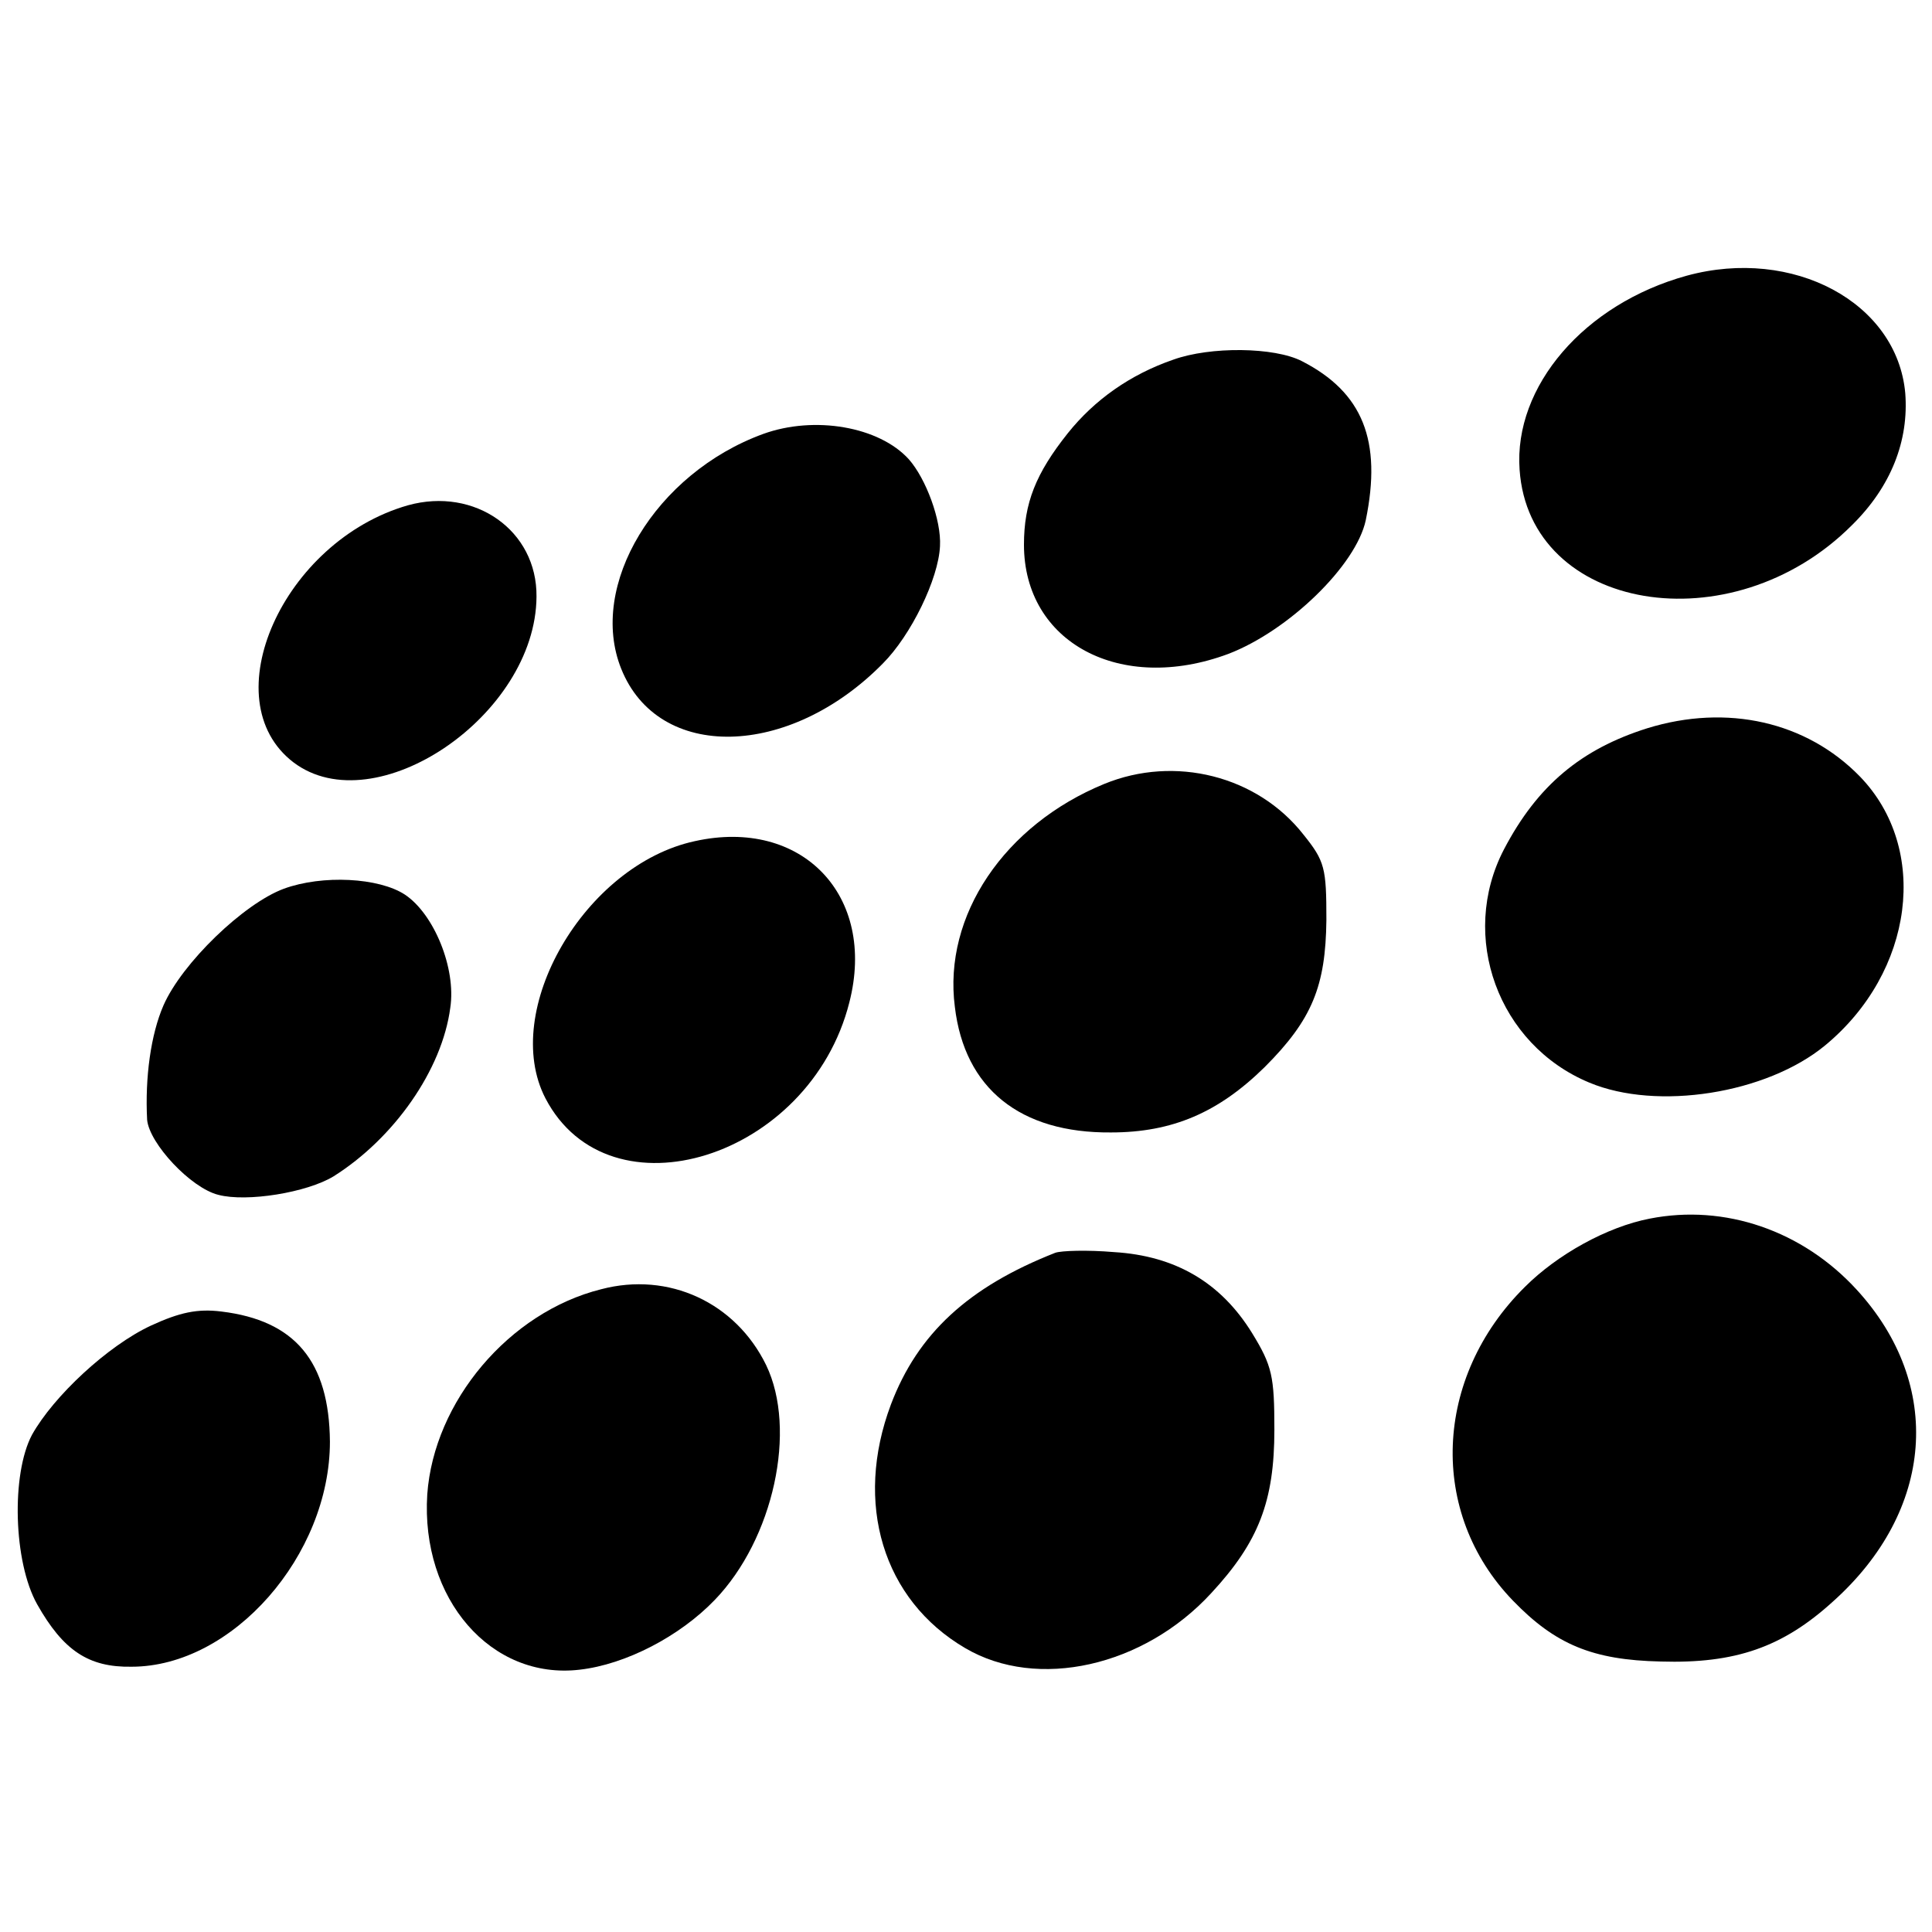
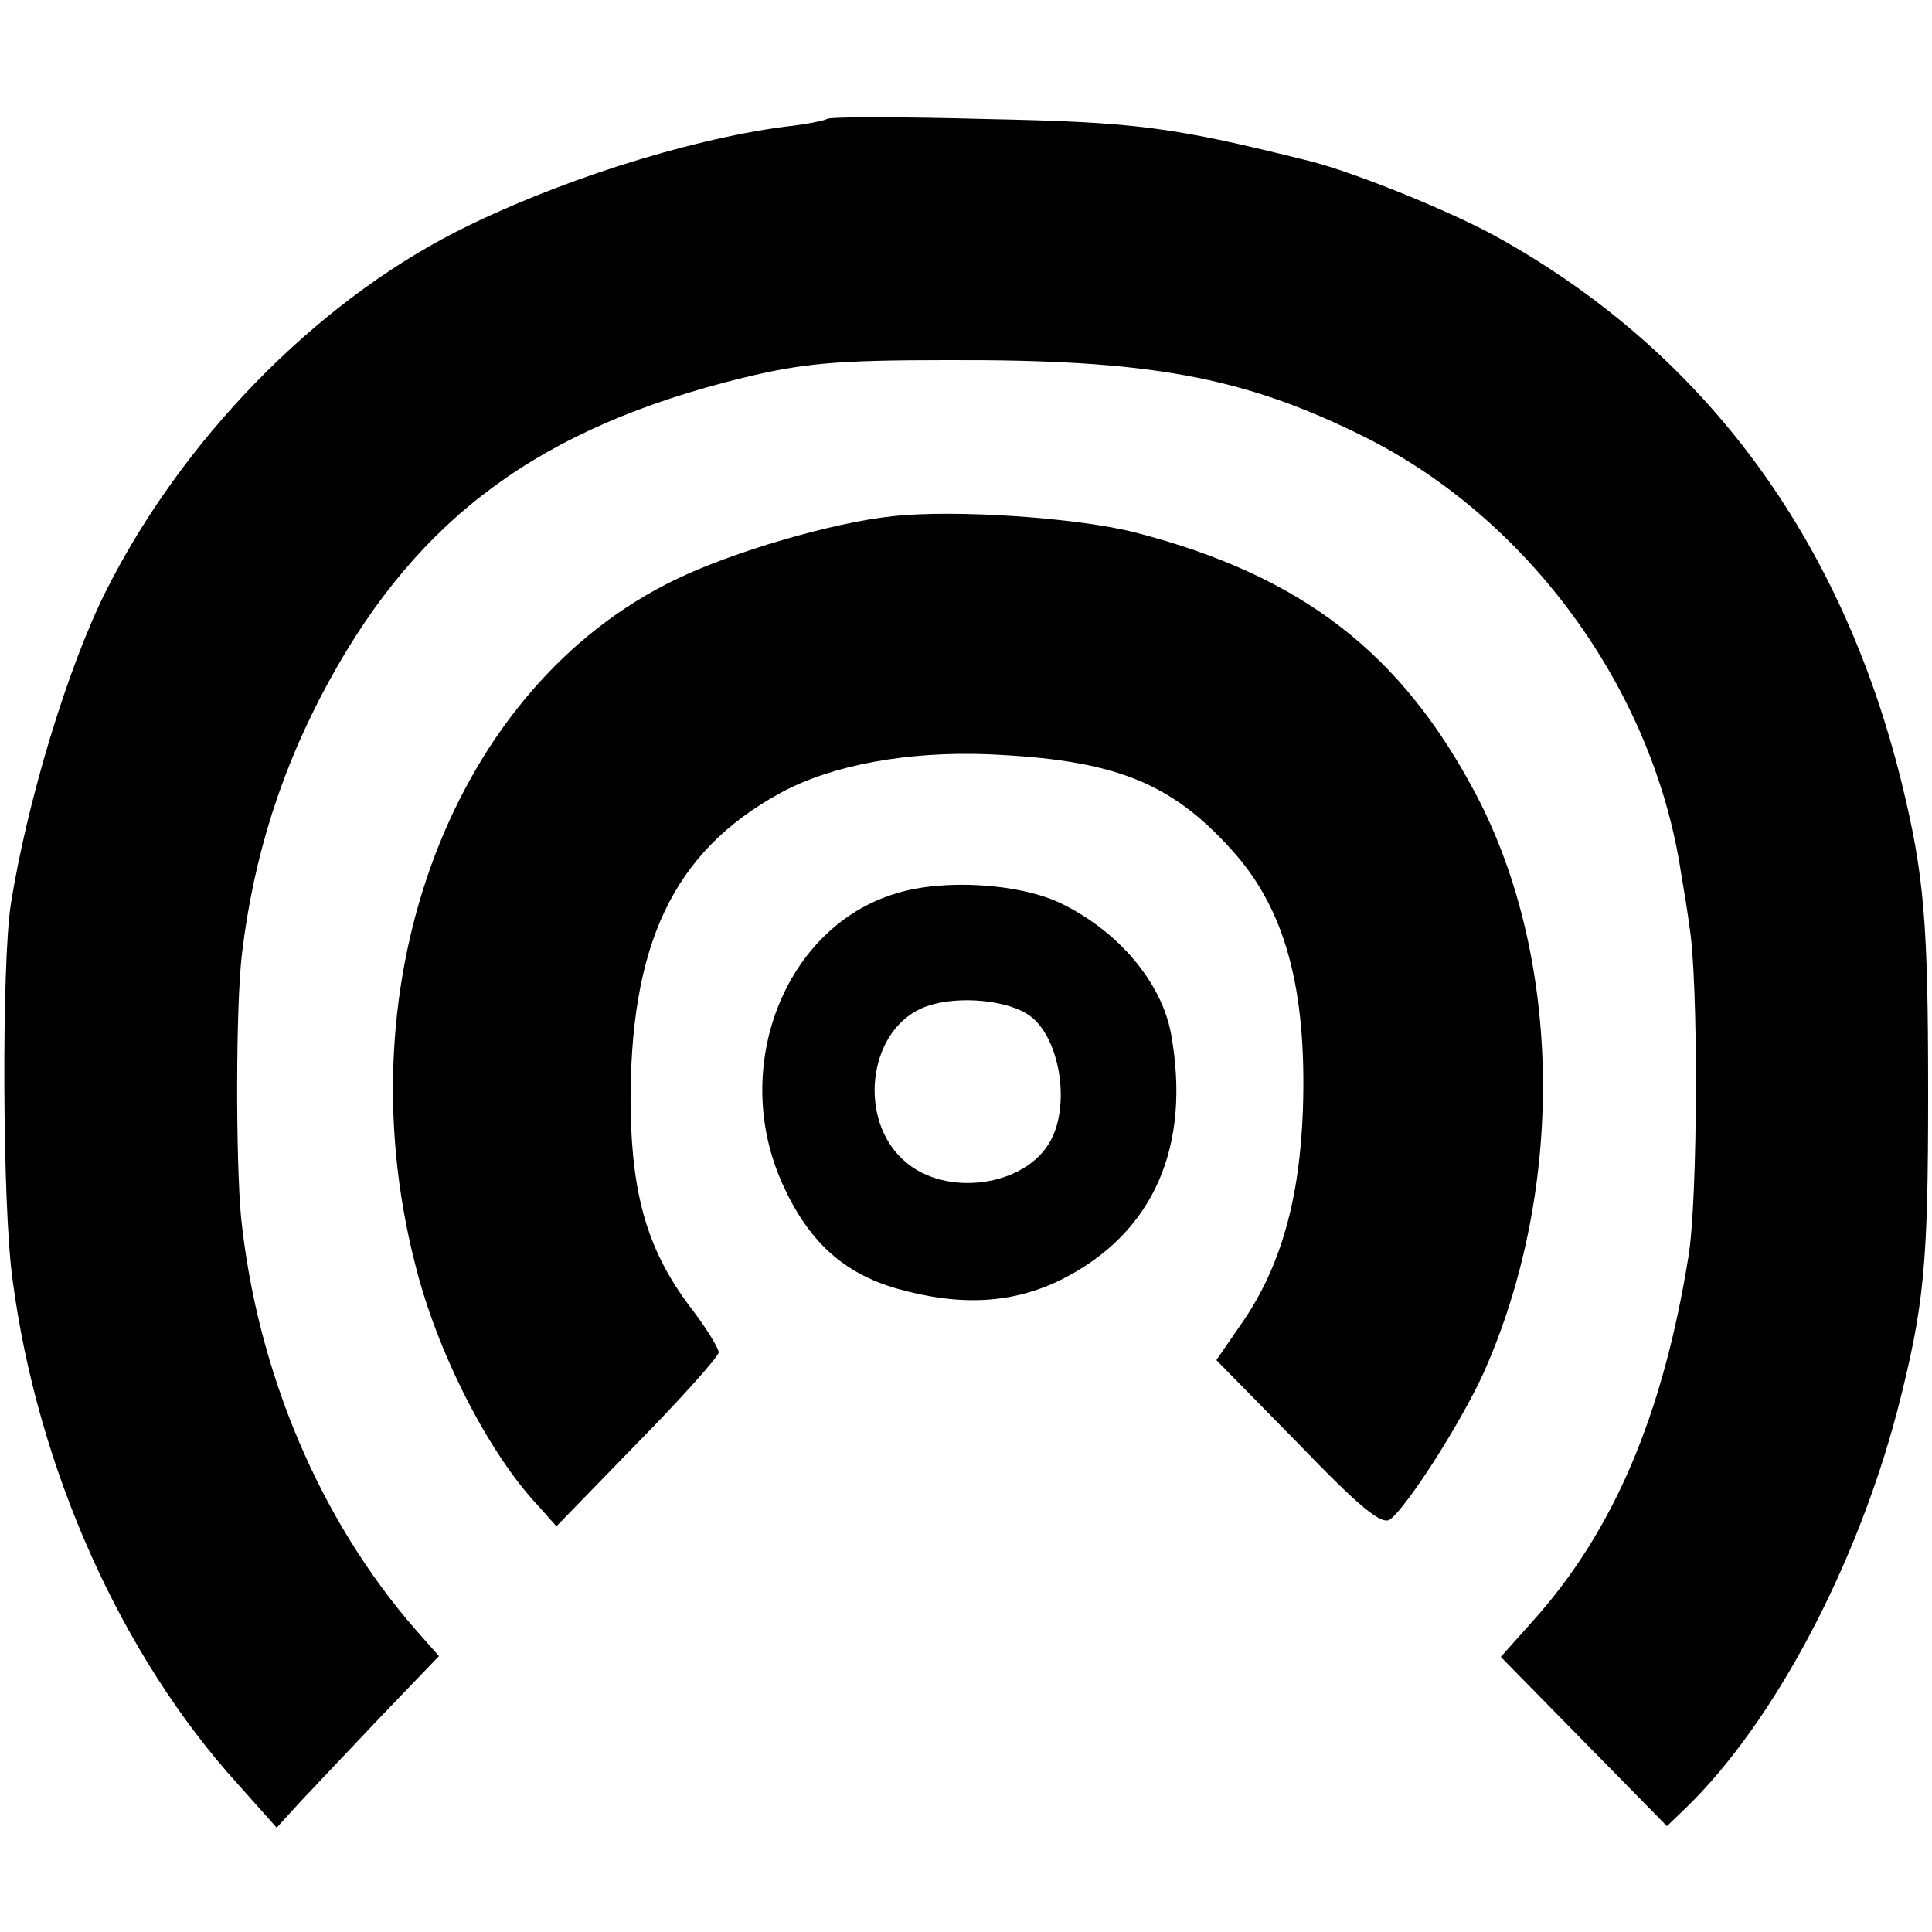
- <svg xmlns="http://www.w3.org/2000/svg" version="1.0" width="260pt" height="260pt" viewBox="0 0 260 260" preserveAspectRatio="xMidYMid meet">
-   <g transform="translate(0,260) scale(0.1,-0.1)" fill="#000000" stroke="none">
-     <path d="M2270 2229 c-138 -38 -233 -149 -225 -261 13 -191 285 -237 447 -75 53 52 77 114 72 178 -11 122 -151 197 -294 158z" />
-     <path d="M1579 2116 c-58 -20 -106 -54 -142 -99 -43 -54 -59 -94 -59 -150 0 -132 130 -201 275 -147 81 31 172 119 185 180 22 107 -4 172 -86 214 -37 19 -123 20 -173 2z" />
-     <path d="M1027 2016 c-145 -53 -236 -204 -191 -316 50 -125 226 -121 352 7 38 38 75 114 77 158 2 35 -19 91 -42 117 -40 44 -127 59 -196 34z" />
-     <path d="M549 1920 c-168 -48 -264 -262 -154 -346 110 -83 326 63 327 223 1 89 -83 148 -173 123z" />
-     <path d="M2217 1620 c-89 -28 -148 -77 -193 -163 -61 -117 -8 -263 115 -314 91 -38 238 -15 317 50 120 99 141 265 47 362 -72 74 -179 98 -286 65z" />
-     <path d="M1486 1545 c-134 -55 -217 -177 -201 -300 13 -110 88 -170 210 -169 83 0 145 27 207 88 64 64 82 109 83 198 0 70 -2 79 -31 115 -62 79 -173 107 -268 68z" />
-     <path d="M935 1468 c-148 -32 -262 -228 -201 -346 86 -165 356 -81 409 129 37 144 -64 249 -208 217z" />
-     <path d="M382 1404 c-54 -20 -137 -100 -162 -157 -17 -39 -25 -97 -22 -154 3 -32 59 -92 96 -101 38 -10 119 3 155 25 81 51 146 143 157 227 8 53 -22 126 -61 152 -35 23 -111 27 -163 8z" />
-     <path d="M2220 960 c-57 -11 -124 -48 -168 -92 -123 -122 -130 -304 -16 -422 57 -59 107 -80 199 -82 100 -3 164 19 232 81 136 122 149 291 32 419 -73 80 -178 116 -279 96z" />
-     <path d="M1420 914 c-117 -46 -185 -109 -221 -204 -50 -133 -11 -263 100 -328 97 -57 240 -25 331 74 64 69 85 124 85 220 0 72 -3 86 -30 130 -42 68 -103 104 -186 109 -35 3 -71 2 -79 -1z" />
-     <path d="M809 865 c-124 -31 -225 -151 -234 -276 -9 -141 86 -250 205 -236 62 7 135 45 182 94 79 82 111 229 69 316 -41 84 -131 126 -222 102z" />
-     <path d="M203 816 c-58 -27 -131 -95 -160 -147 -28 -53 -25 -171 7 -228 35 -62 69 -85 127 -84 136 0 267 150 267 303 -1 108 -47 163 -146 175 -32 4 -56 -1 -95 -19z" />
+ <svg xmlns="http://www.w3.org/2000/svg" version="1.0" width="250pt" height="250pt" viewBox="0 0 250 250" preserveAspectRatio="xMidYMid meet">
+   <g transform="translate(0,250) scale(0.1,-0.1)" fill="#000000" stroke="none">
+     <path d="M1070 2346 c-3 -2 -27 -7 -55 -10 -128 -17 -299 -72 -425 -136 -184 -94 -355 -270 -453 -465 -50 -100 -102 -273 -123 -405 -12 -78 -11 -389 2 -484 32 -246 141 -489 293 -656 l49 -55 32 35 c18 19 65 69 105 111 l73 76 -30 34 c-124 142 -205 333 -226 533 -7 75 -7 273 1 341 15 127 52 243 113 354 116 212 274 328 535 392 78 19 122 23 264 23 262 1 383 -21 540 -99 213 -106 374 -327 410 -563 4 -23 9 -54 11 -70 12 -71 11 -353 -1 -427 -33 -206 -97 -356 -201 -472 l-42 -47 108 -110 107 -109 25 24 c114 111 220 312 273 513 35 136 40 189 40 411 0 221 -5 282 -34 401 -78 318 -256 559 -525 708 -60 33 -181 82 -239 97 -180 45 -226 51 -422 55 -111 3 -203 3 -205 0z" />
+     <path d="M1155 1832 c-77 -8 -207 -46 -281 -82 -286 -138 -431 -517 -337 -885 28 -114 95 -245 159 -313 l24 -27 105 108 c58 59 105 112 105 117 0 5 -15 30 -34 55 -57 74 -78 145 -80 260 -2 213 55 333 194 409 66 36 164 54 268 50 162 -7 236 -35 316 -124 69 -76 97 -179 92 -335 -4 -117 -29 -205 -79 -277 l-33 -48 106 -108 c80 -83 108 -106 119 -98 23 18 92 126 121 190 105 236 102 533 -9 746 -97 185 -226 285 -442 341 -74 19 -233 30 -314 21z" />
+     <path d="M1160 1344 c-145 -43 -216 -226 -147 -377 33 -73 78 -114 146 -134 84 -24 152 -20 216 12 118 60 167 172 140 319 -13 66 -68 131 -142 167 -54 26 -152 32 -213 13z m169 -156 c41 -25 57 -114 31 -163 -32 -61 -137 -75 -190 -27 -60 53 -47 166 22 197 37 17 105 13 137 -7z" />
  </g>
</svg>
